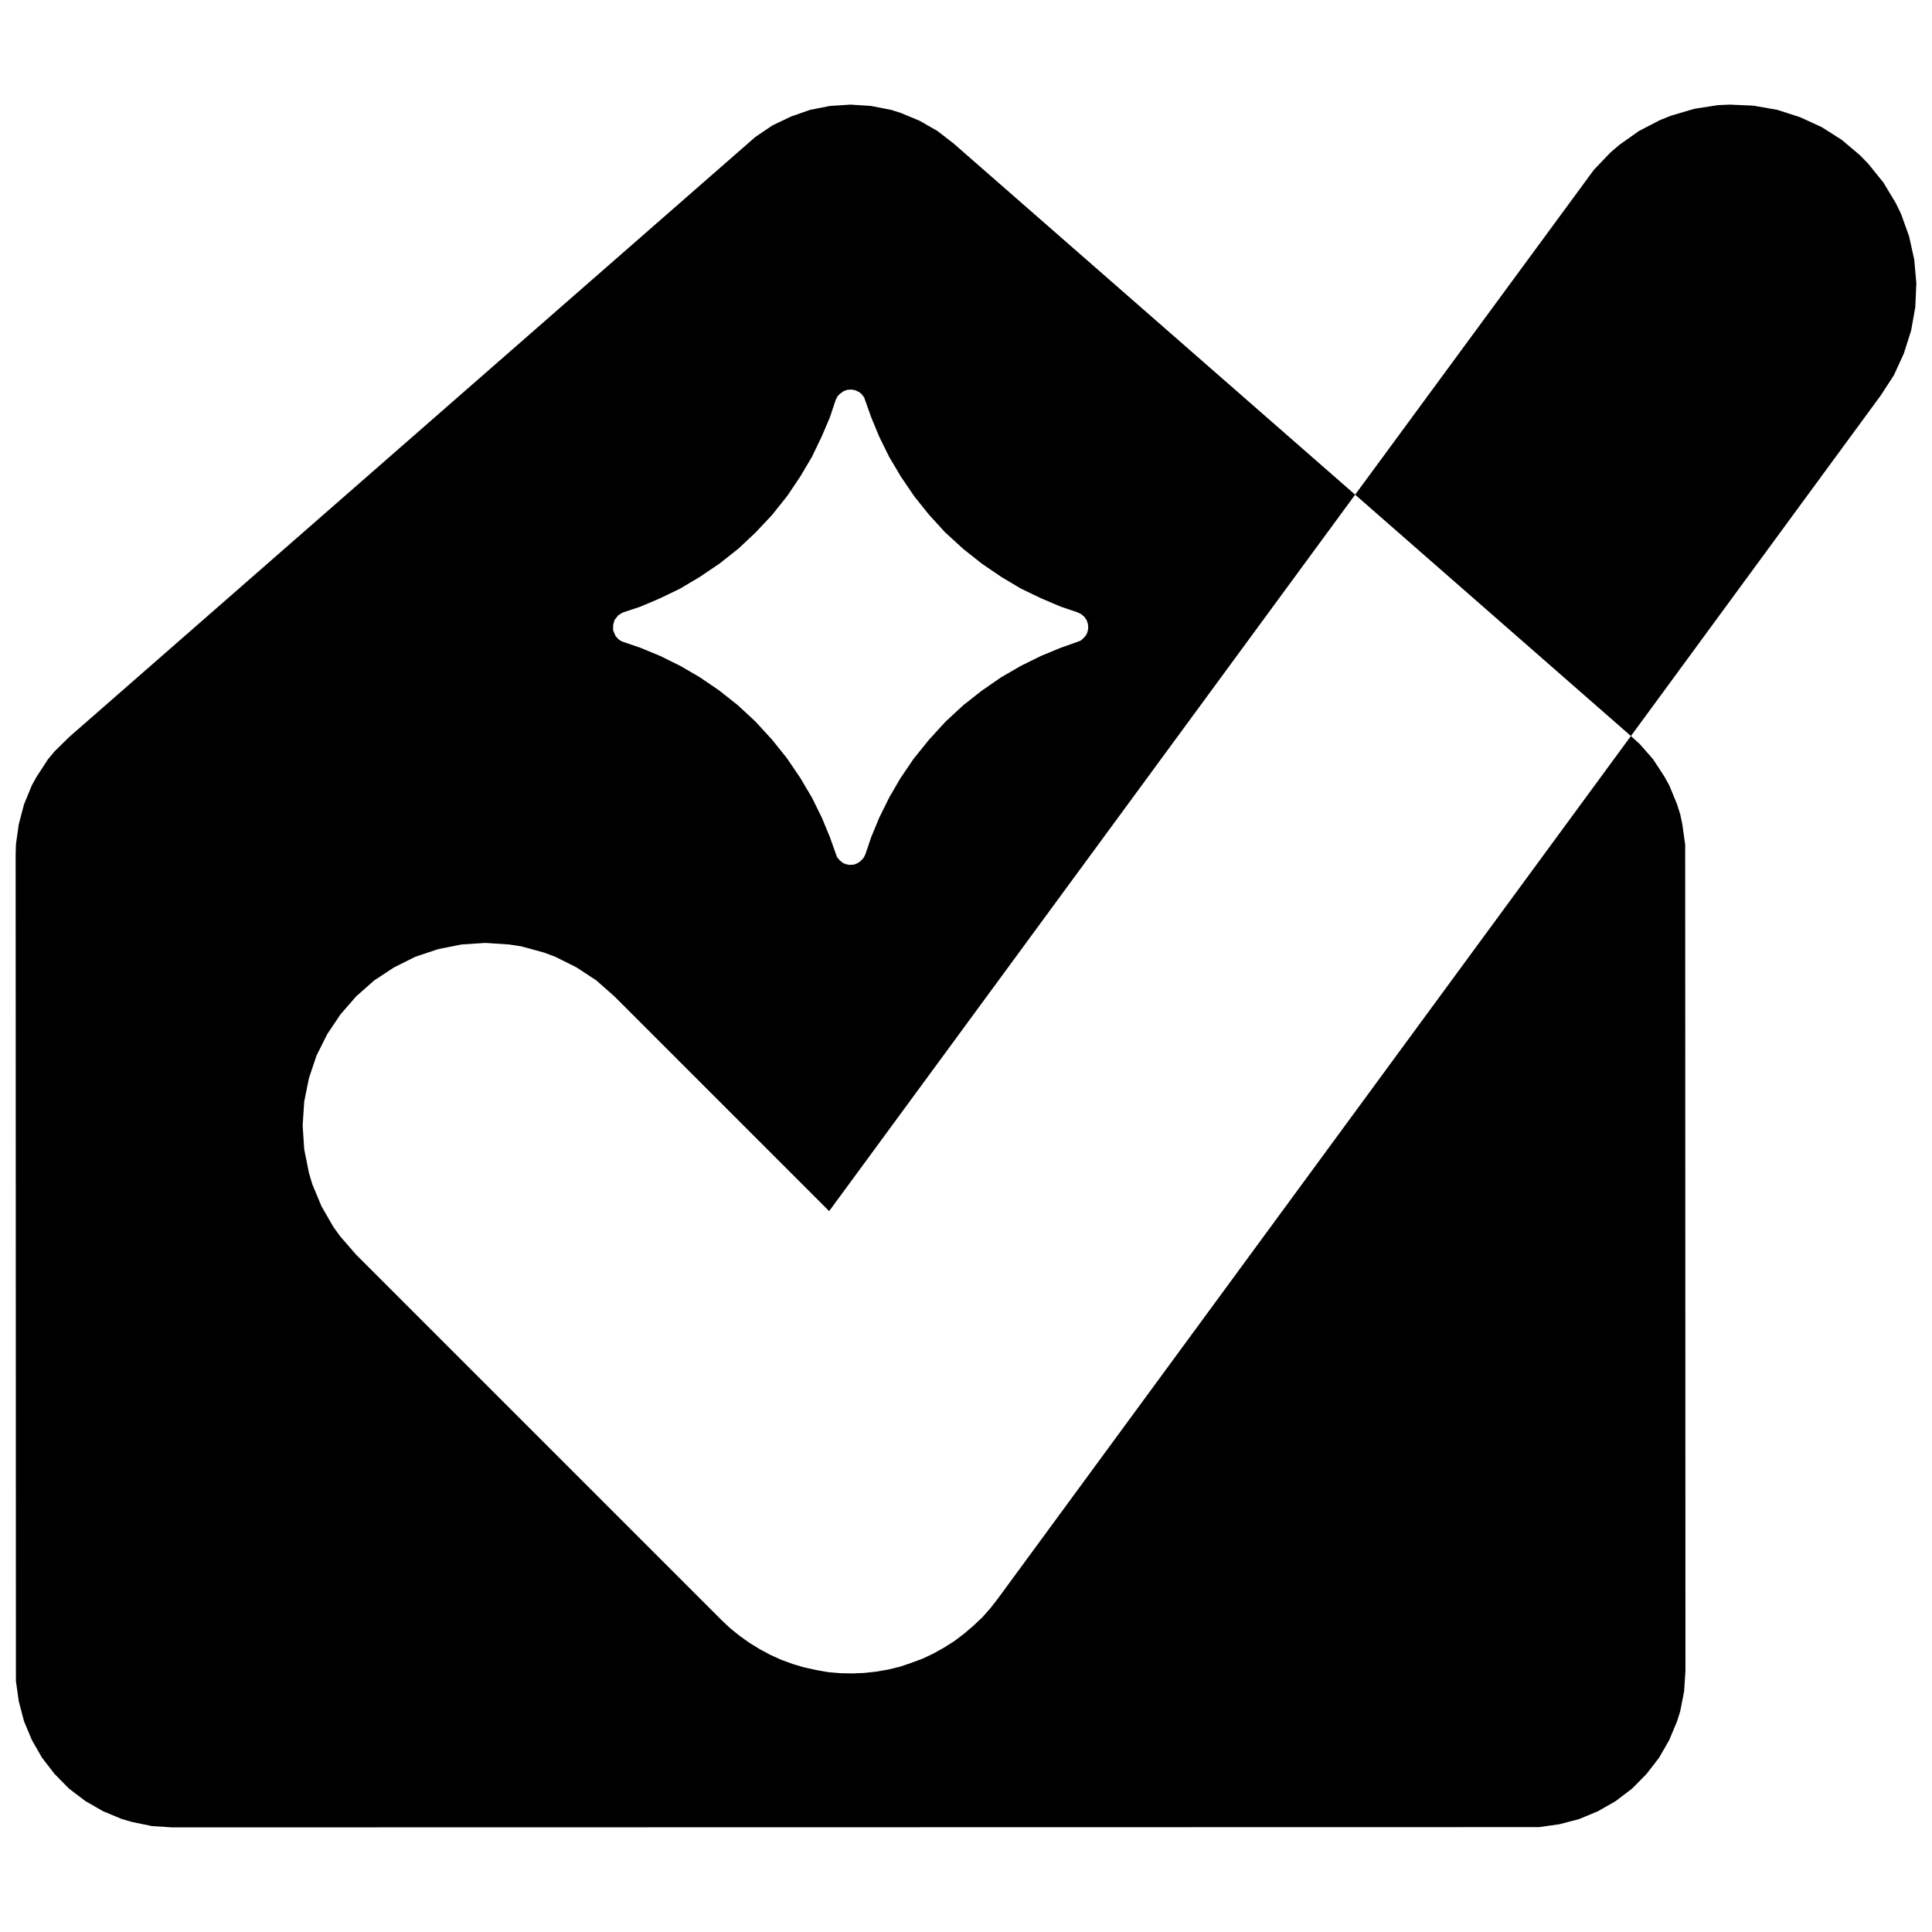
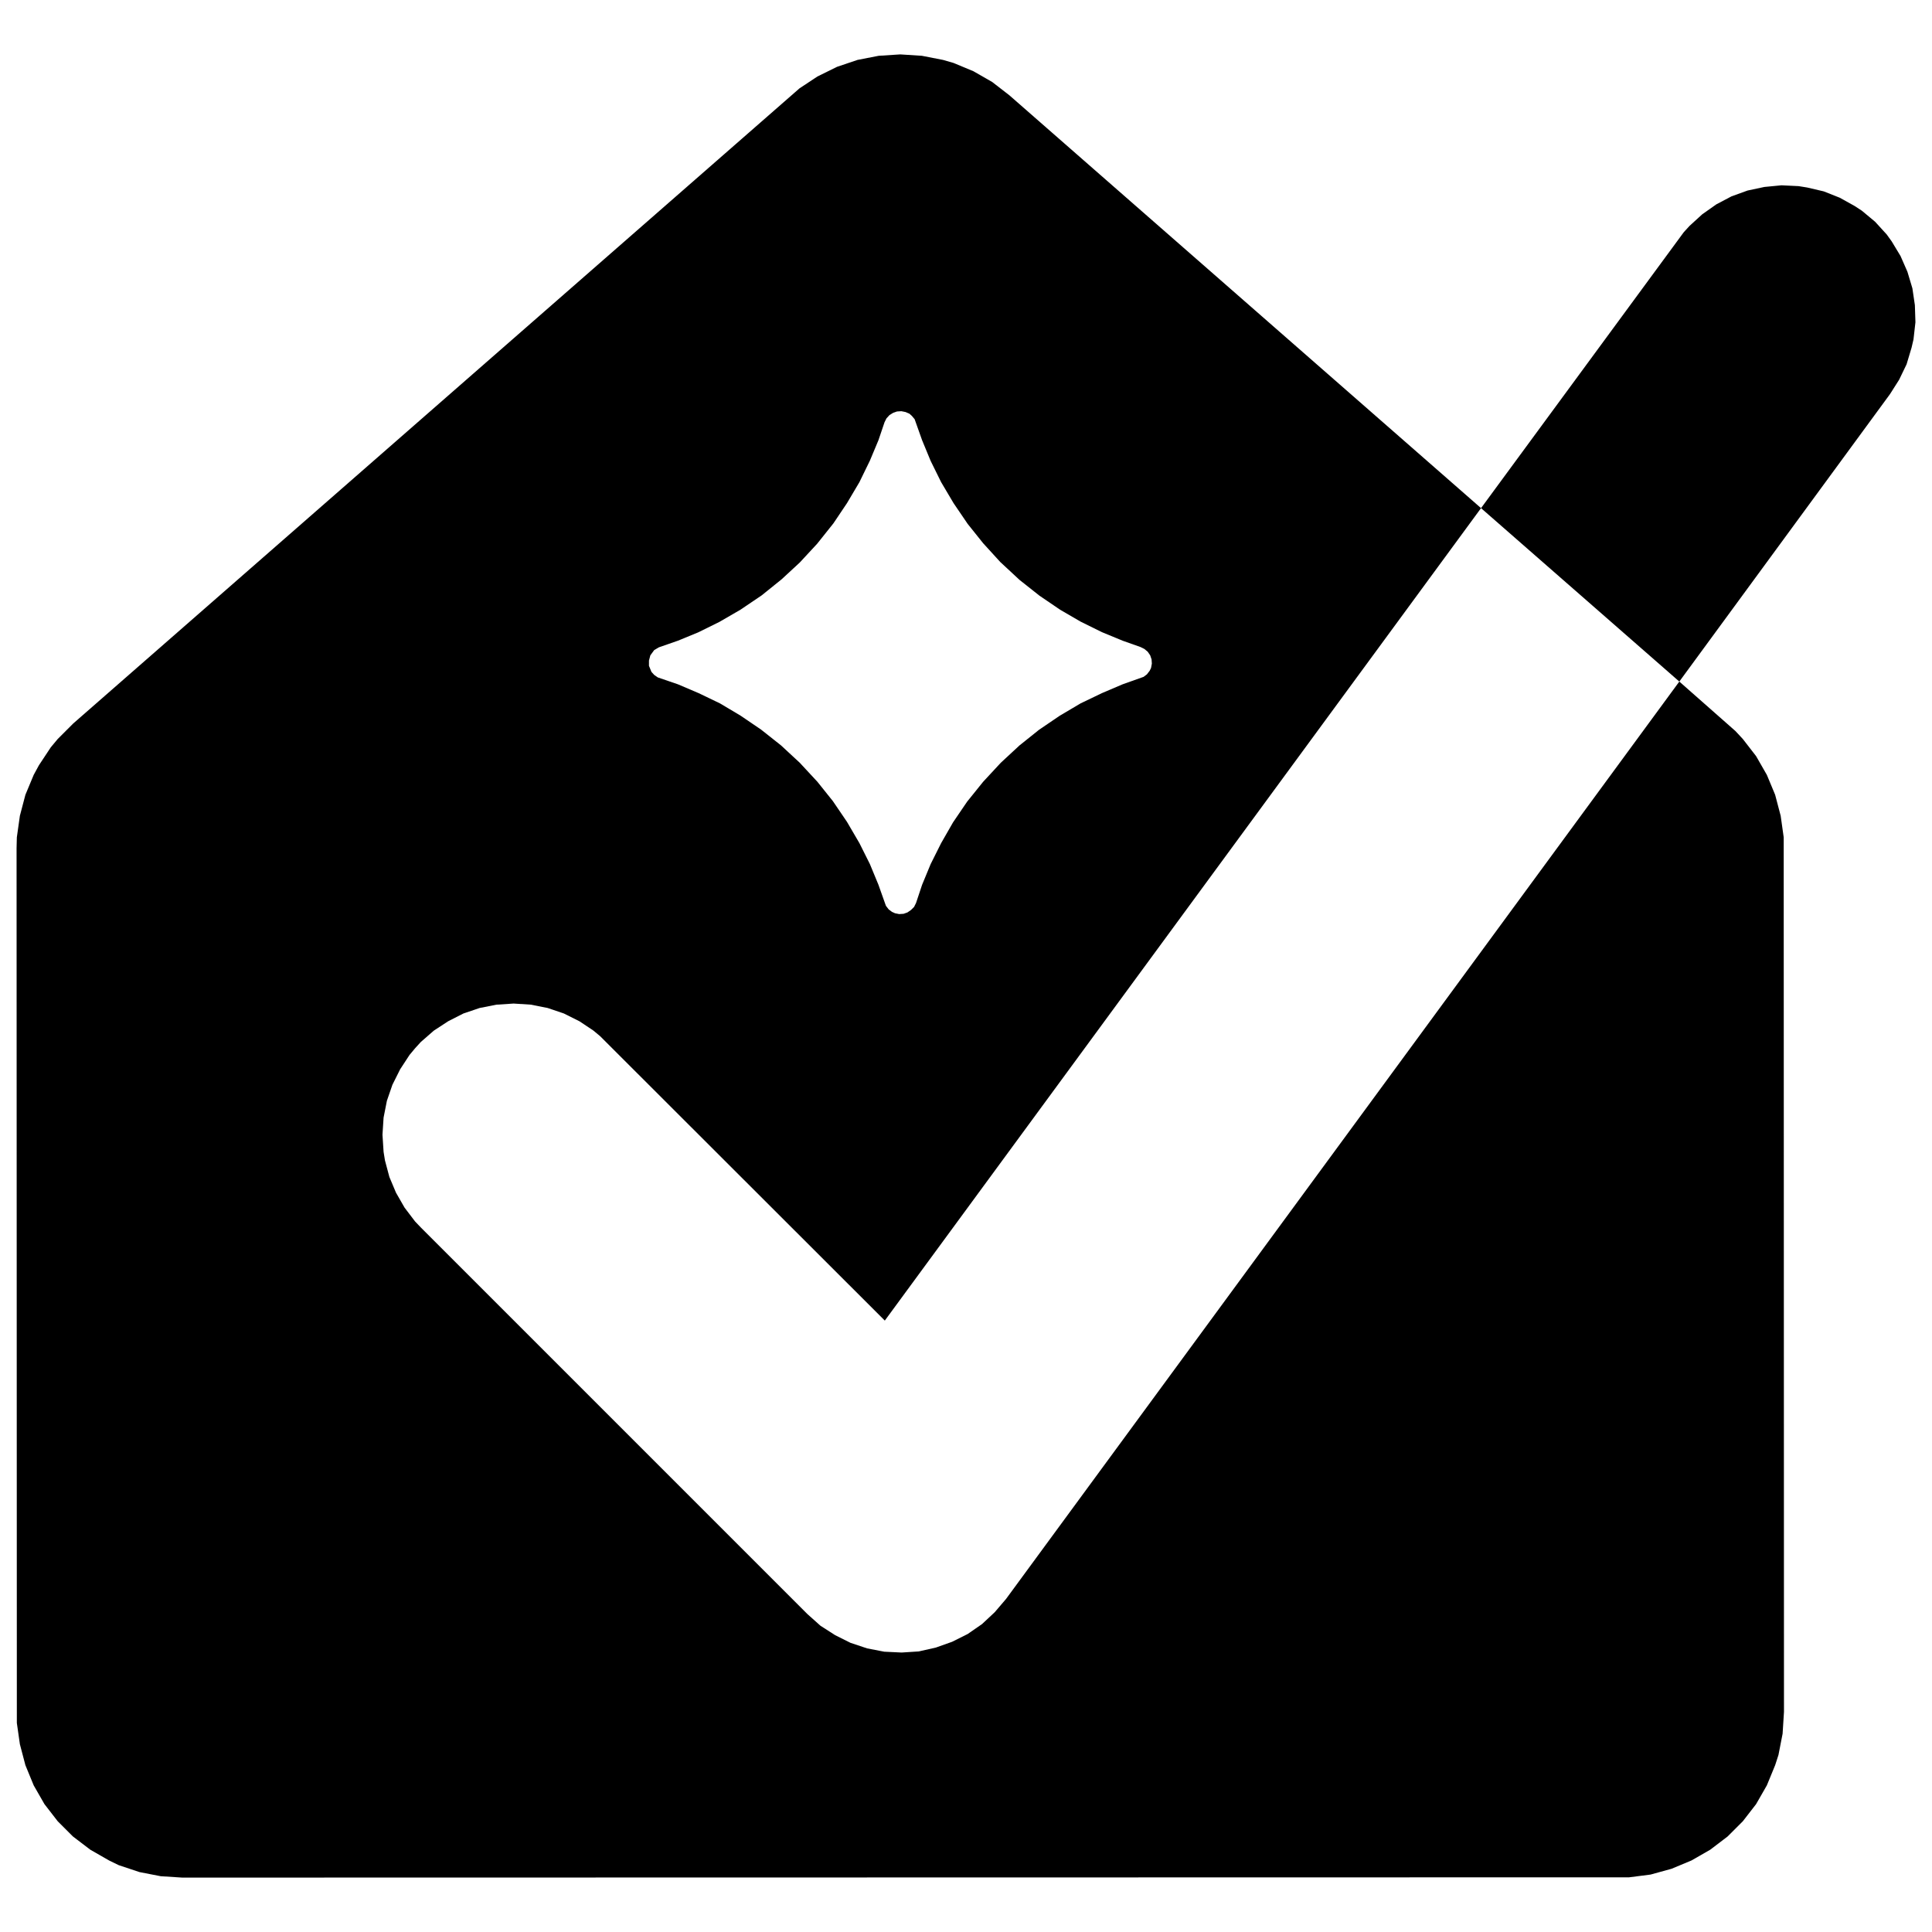
- <svg xmlns="http://www.w3.org/2000/svg" viewBox="0 0 74.05 74.05" width="74" height="74">
-   <path fill="#000" fill-rule="evenodd" d="M72.59 14.38 72.97 13.55 73.25 12.67 73.41 11.77 73.45 10.86 73.37 9.95 73.17 9.05 72.86 8.19 72.66 7.78 72.19 7 71.61 6.28 71.29 5.95 70.59 5.36 69.82 4.87 68.99 4.49 68.12 4.21 67.21 4.05 66.30 4.01 65.84 4.03 64.94 4.17 64.06 4.43 63.63 4.60 62.82 5.02 62.07 5.55 61.72 5.85 61.09 6.51 51.94 18.96 62.51 28.21 72.09 15.15ZM35.25 4.63 34.53 4.33 34.15 4.21 33.38 4.06 32.60 4.01 31.82 4.06 31.05 4.21 30.31 4.47 29.60 4.81 28.95 5.25 2.65 28.25 2.09 28.80 1.84 29.10 1.41 29.76 1.22 30.10 0.92 30.83 0.72 31.59 0.61 32.37 0.60 32.76 0.61 64.43 0.72 65.21 0.92 65.97 1.22 66.69 1.61 67.37 2.09 67.99 2.64 68.55 3.27 69.03 3.95 69.42 4.67 69.72 5.05 69.83 5.82 69.99 6.60 70.04 58.99 70.03 59.77 69.92 60.53 69.72 61.25 69.42 61.93 69.03 62.56 68.55 63.11 67.99 63.59 67.37 63.98 66.69 64.28 65.97 64.40 65.59 64.55 64.82 64.60 64.04 64.59 32.37 64.48 31.59 64.40 31.21 64.28 30.83 63.98 30.10 63.79 29.76 63.36 29.10 62.84 28.51 62.51 28.21 38.24 61.28 37.96 61.64 37.65 61.99 37.31 62.31 36.96 62.61 36.59 62.89 36.20 63.14 35.79 63.37 35.37 63.57 34.94 63.73 34.50 63.88 34.05 63.99 33.59 64.07 33.13 64.12 32.67 64.14 32.21 64.13 31.74 64.09 31.29 64.01 30.83 63.91 30.39 63.78 29.95 63.62 29.53 63.43 29.12 63.21 28.73 62.97 28.35 62.70 27.99 62.41 27.65 62.09 13.65 48.09 13.05 47.40 12.78 47.03 12.32 46.23 11.97 45.39 11.84 44.95 11.66 44.05 11.60 43.14 11.66 42.22 11.84 41.33 12.13 40.46 12.54 39.64 13.05 38.88 13.65 38.19 14.34 37.58 15.10 37.08 15.92 36.67 16.79 36.38 17.69 36.20 18.60 36.14 19.51 36.20 19.97 36.27 20.85 36.51 21.28 36.67 22.10 37.08 22.86 37.58 23.55 38.19 31.78 46.42 51.94 18.96 36.55 5.50 35.93 5.02ZM25.28 22.94 26.05 22.57 26.81 22.12 27.58 21.60 28.30 21.03 28.96 20.41 29.59 19.74 30.18 19 30.67 18.27 31.12 17.51 31.50 16.72 31.81 15.99 32.03 15.33 32.10 15.19 32.21 15.08 32.34 14.99 32.48 14.94 32.64 14.93 32.79 14.96 32.93 15.03 33.02 15.10 33.12 15.23 33.39 15.99 33.70 16.74 34.08 17.51 34.53 18.27 35.04 19.02 35.60 19.72 36.22 20.40 36.92 21.04 37.64 21.61 38.39 22.12 39.13 22.56 39.90 22.93 40.65 23.25 41.30 23.47 41.44 23.54 41.56 23.64 41.65 23.77 41.70 23.92 41.71 24.08 41.68 24.23 41.63 24.34 41.53 24.46 41.41 24.56 40.65 24.83 39.90 25.14 39.13 25.52 38.37 25.96 37.62 26.48 36.92 27.03 36.24 27.66 35.60 28.36 35.02 29.08 34.51 29.83 34.08 30.57 33.70 31.34 33.39 32.09 33.17 32.74 33.10 32.88 32.99 33 32.86 33.09 32.72 33.14 32.56 33.15 32.41 33.12 32.30 33.07 32.18 32.97 32.08 32.85 31.81 32.09 31.50 31.34 31.12 30.57 30.67 29.81 30.16 29.06 29.60 28.36 28.96 27.66 28.28 27.03 27.56 26.46 26.81 25.95 26.07 25.52 25.30 25.14 24.55 24.83 23.82 24.58 23.69 24.49 23.59 24.37 23.50 24.16 23.50 23.96 23.55 23.77 23.69 23.59 23.86 23.48 24.55 23.25Z" />
+ <svg xmlns="http://www.w3.org/2000/svg" viewBox="0 0 69.96 69.96" width="70" height="70">
+   <path fill="#000" fill-rule="evenodd" d="M68.77 13.75 69.04 13.19 69.22 12.59 69.29 12.29 69.36 11.67 69.34 11.05 69.25 10.44 69.07 9.84 68.82 9.27 68.50 8.74 68.32 8.49 67.90 8.03 67.42 7.63 67.16 7.46 66.62 7.16 66.04 6.93 65.44 6.79 65.13 6.74 64.51 6.71 63.89 6.77 63.28 6.90 62.70 7.11 62.15 7.40 61.64 7.76 61.18 8.18 60.97 8.41 53.63 18.40 60.81 24.68 68.44 14.27ZM35.25 2.58 34.53 2.28 34.15 2.17 33.38 2.02 32.60 1.97 31.82 2.02 31.05 2.17 30.31 2.42 29.60 2.77 28.95 3.20 2.65 26.20 2.09 26.76 1.84 27.06 1.41 27.71 1.22 28.06 0.92 28.78 0.72 29.54 0.61 30.32 0.60 30.72 0.61 62.39 0.72 63.16 0.92 63.92 1.22 64.65 1.61 65.33 2.09 65.95 2.64 66.50 3.27 66.98 3.95 67.37 4.30 67.54 5.05 67.79 5.82 67.94 6.60 67.99 58.99 67.98 59.77 67.88 60.53 67.67 61.25 67.37 61.93 66.98 62.56 66.50 63.11 65.95 63.59 65.33 63.98 64.65 64.28 63.92 64.40 63.55 64.55 62.78 64.60 61.99 64.59 30.32 64.48 29.54 64.28 28.78 63.98 28.06 63.59 27.38 63.11 26.76 62.84 26.47 60.81 24.68 36.43 57.90 36.02 58.38 35.56 58.81 35.04 59.17 34.48 59.45 33.89 59.66 33.27 59.80 32.65 59.84 32.02 59.81 31.40 59.69 30.80 59.49 30.24 59.21 29.71 58.87 29.24 58.45 15.24 44.45 15.03 44.23 14.65 43.73 14.34 43.19 14.10 42.62 13.94 42.02 13.89 41.71 13.85 41.09 13.89 40.47 14.01 39.86 14.21 39.28 14.49 38.72 14.83 38.20 15.03 37.96 15.24 37.73 15.71 37.32 16.23 36.98 16.78 36.70 17.37 36.50 17.98 36.38 18.60 36.34 19.22 36.38 19.83 36.50 20.42 36.70 20.98 36.98 21.49 37.32 21.73 37.52 32.04 47.82 53.63 18.40 36.55 3.45 35.93 2.97ZM25.28 22.90 26.05 22.52 26.81 22.08 27.58 21.56 28.30 20.98 28.96 20.37 29.59 19.69 30.18 18.95 30.67 18.22 31.12 17.46 31.50 16.68 31.81 15.94 32.03 15.29 32.10 15.15 32.21 15.03 32.34 14.95 32.48 14.90 32.64 14.89 32.79 14.92 32.93 14.98 33.02 15.06 33.12 15.18 33.39 15.94 33.70 16.69 34.08 17.46 34.53 18.22 35.04 18.97 35.60 19.67 36.22 20.35 36.92 21 37.64 21.57 38.39 22.08 39.13 22.51 39.90 22.89 40.65 23.20 41.30 23.43 41.44 23.50 41.56 23.60 41.65 23.73 41.70 23.88 41.71 24.03 41.68 24.19 41.63 24.29 41.53 24.42 41.41 24.51 40.65 24.78 39.90 25.10 39.13 25.47 38.37 25.92 37.62 26.43 36.92 26.99 36.24 27.62 35.60 28.31 35.02 29.03 34.51 29.78 34.08 30.53 33.70 31.29 33.39 32.04 33.17 32.70 33.10 32.84 32.99 32.95 32.86 33.04 32.72 33.09 32.56 33.10 32.41 33.07 32.30 33.02 32.18 32.93 32.08 32.80 31.81 32.04 31.50 31.29 31.12 30.53 30.67 29.76 30.16 29.01 29.60 28.31 28.96 27.62 28.28 26.99 27.56 26.42 26.81 25.91 26.07 25.47 25.30 25.10 24.55 24.78 23.82 24.53 23.69 24.44 23.59 24.33 23.50 24.11 23.50 23.92 23.55 23.73 23.69 23.54 23.86 23.44 24.55 23.20Z" />
</svg>
